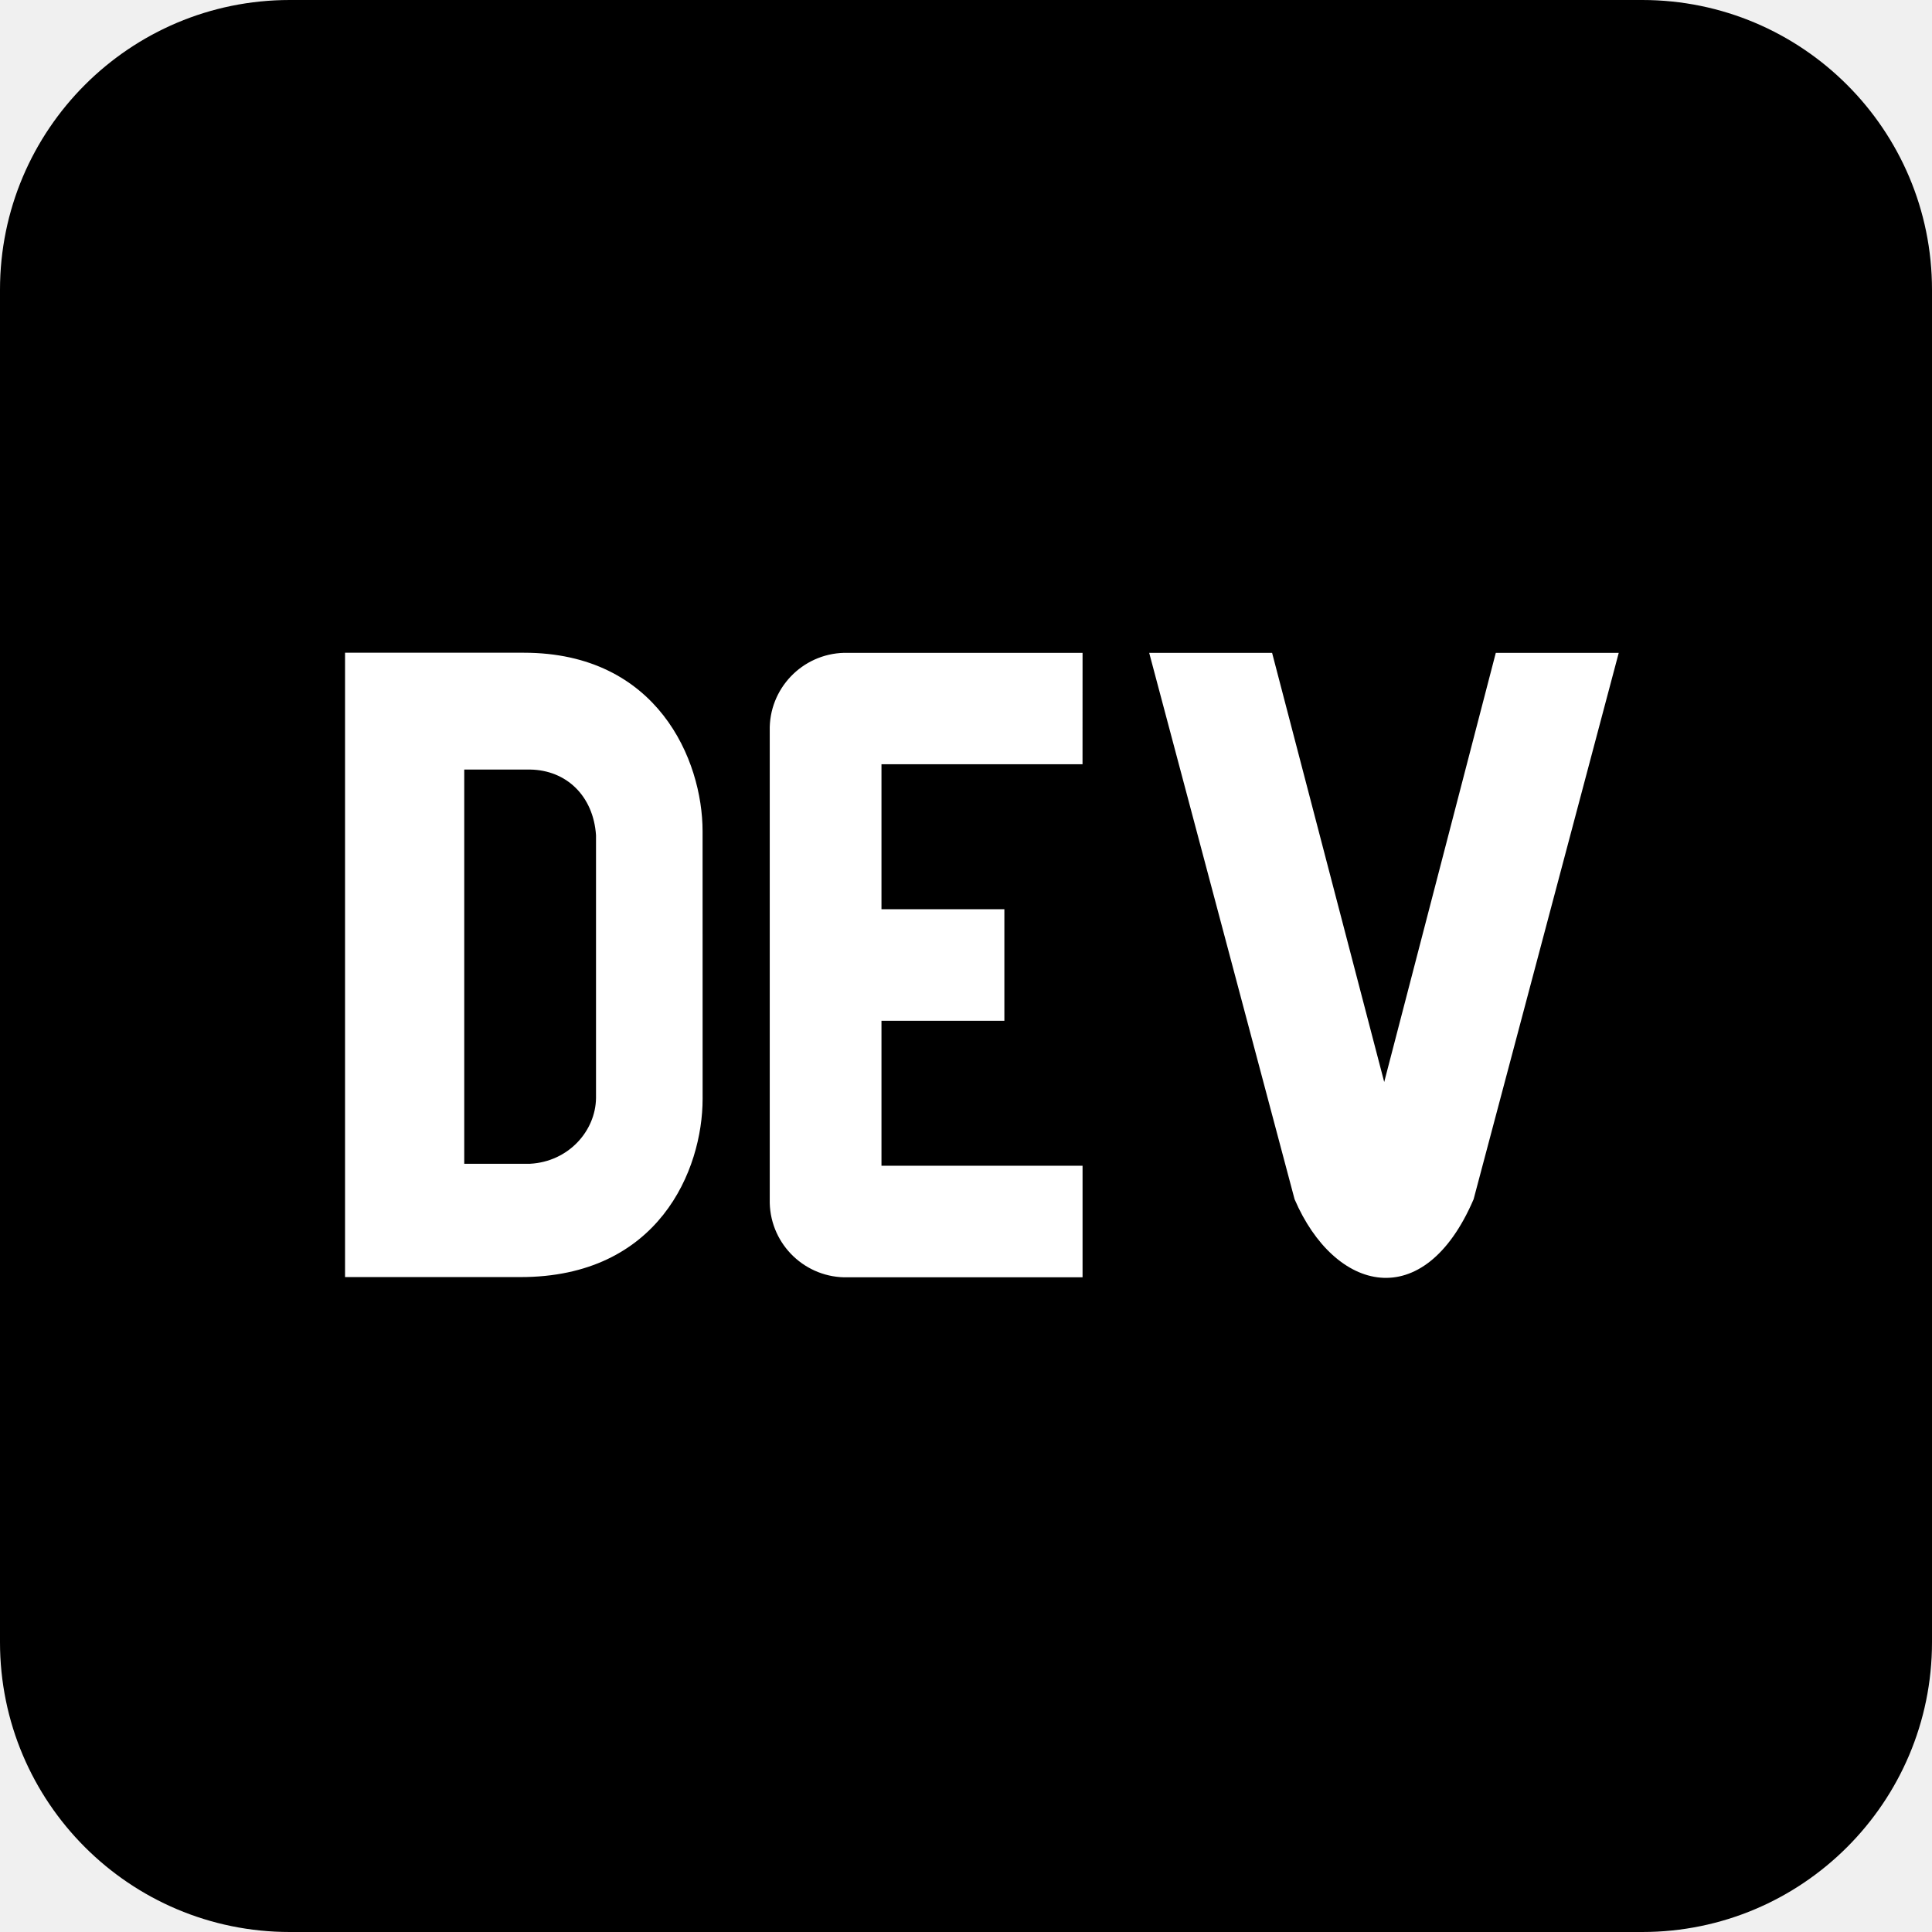
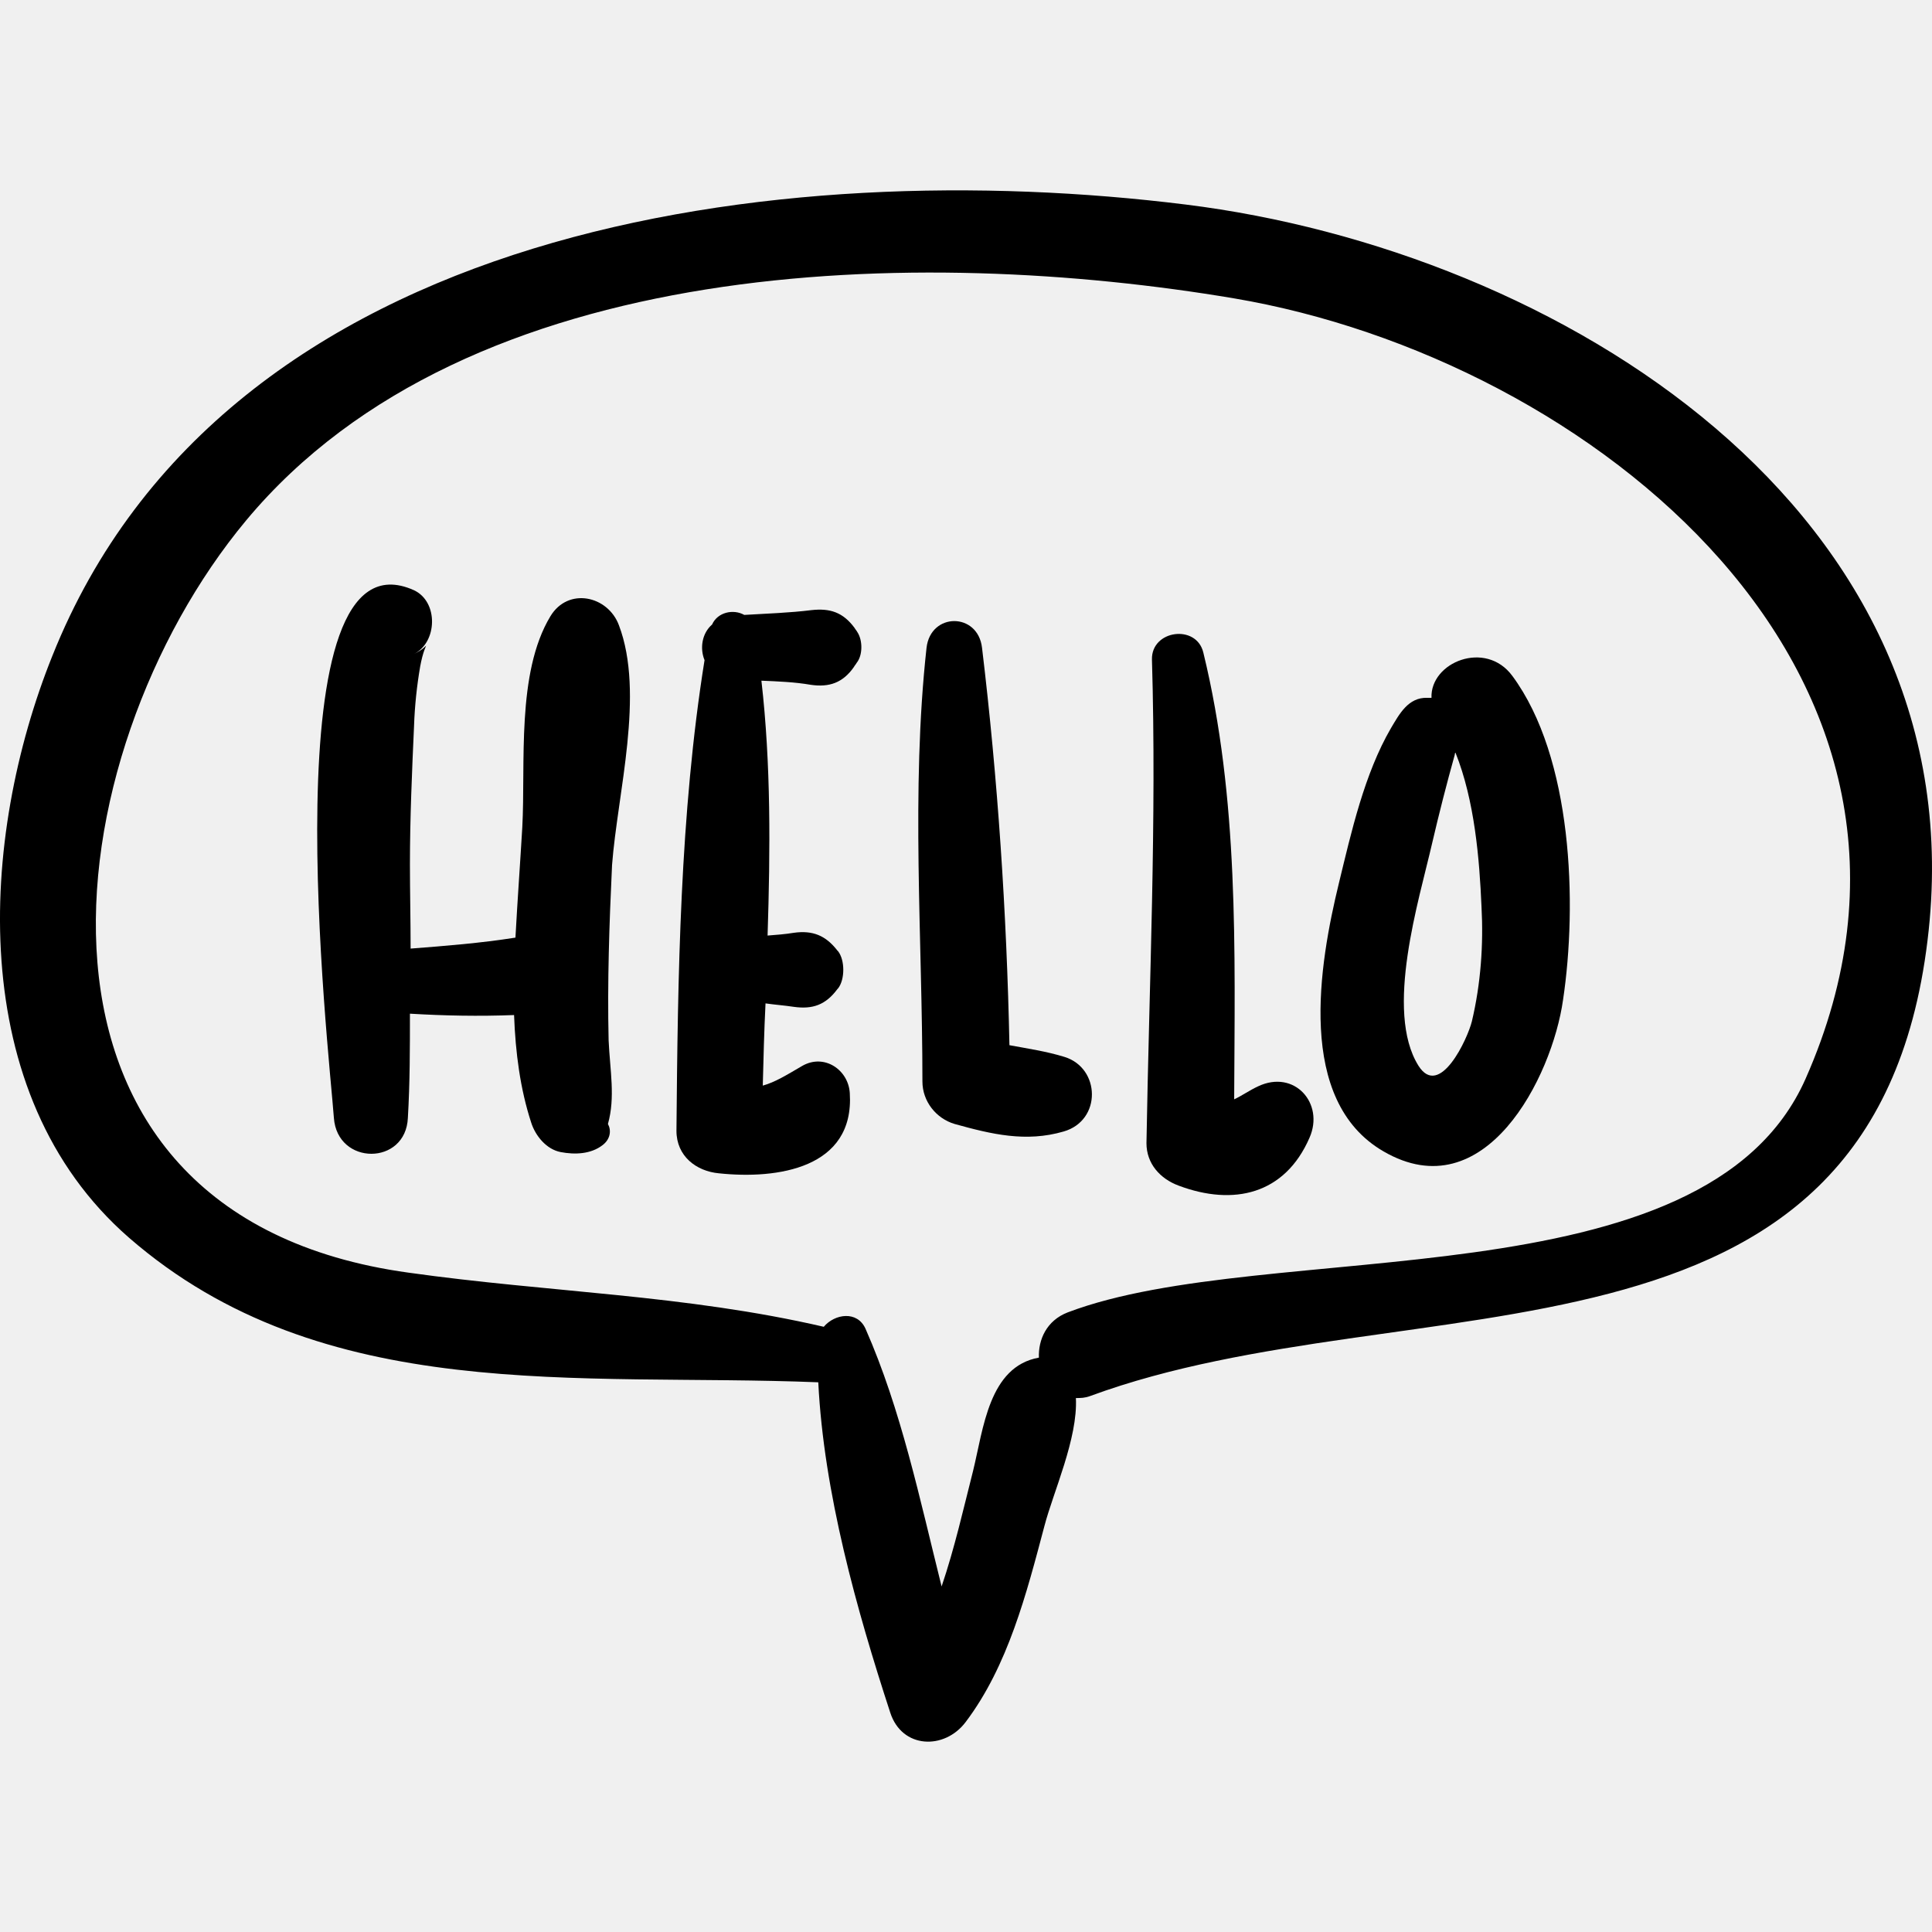
- <svg xmlns="http://www.w3.org/2000/svg" aria-label="dev.to" role="img" viewBox="0 0 512 512">
-   <rect width="512" height="512" rx="15%" />
-   <path fill="#ffffff" d="M140.47 203.94h-17.44v104.47h17.45c10.155-.545 17.358-8.669 17.47-17.41v-69.65c-.696-10.364-7.796-17.272-17.48-17.41zm45.73 87.25c0 18.81-11.61 47.31-48.36 47.25h-46.4V172.98h47.38c35.44 0 47.36 28.46 47.37 47.28zm100.68-88.66H233.6v38.42h32.57v29.57H233.6v38.41h53.29v29.57h-62.18c-11.16.29-20.44-8.53-20.72-19.69V193.7c-.27-11.15 8.56-20.41 19.71-20.69h63.19zm103.64 115.29c-13.2 30.75-36.85 24.63-47.44 0l-38.53-144.8h32.57l29.71 113.72 29.57-113.72h32.58z" />
+ <svg xmlns="http://www.w3.org/2000/svg" fill="#000000" version="1.1" id="Capa_1" width="800px" height="800px" viewBox="0 0 281.983 281.983" xml:space="preserve">
+   <g>
+     <g>
+       <path d="M173.031,29.851c-58.7-7.3-140.1,2.5-165.4,65.9c-10.6,26.4-12.9,63.9,11.2,84.9c28.3,24.6,65.6,19.7,100.6,21.1l0,0    c0.8,16.101,5.6,33.2,10.5,48.2c1.7,5.3,7.9,5.5,11,1.4c6.201-8.2,8.9-18.801,11.5-28.601c1.3-5,4.899-12.8,4.6-18.7    c0.7,0,1.3,0,2.101-0.3c47-17.3,114.199-0.399,122.199-66.5C289.031,74.351,227.132,36.55,173.031,29.851z M263.531,157.45    c-14.7,33.2-78.5,23-107.7,34.1c-3.1,1.2-4.3,4-4.199,6.601c-7.301,1.3-8.101,10.399-9.601,16.5c-1.4,5.5-2.7,11.3-4.6,16.899    c-3.2-12.8-5.9-25.8-11.1-37.6c-1.2-2.7-4.5-2.2-6.1-0.3c-20.3-4.7-40-5-60.6-7.9c-61.1-8.399-52.1-75.7-23.7-109.8    c32.5-39,98.5-40.1,144.201-32.4C232.031,52.351,289.632,98.45,263.531,157.45z" />
+       <path d="M90.331,91.25c-1.6-4.3-7.4-5.6-10-1.3c-5,8.3-3.6,21.5-4.1,30.8c-0.3,5.1-0.7,10.6-1,16.1c-5.1,0.8-10.1,1.2-15.3,1.6    c0-4.1-0.1-8.2-0.1-12.3c0-6.7,0.3-13.5,0.6-20.2c0.1-2.9,0.4-5.8,0.9-8.7c0.8-4.3,1.8-3.1-0.9-1.8c3.4-1.7,3.6-7.6,0-9.3    c-21.3-9.6-12.4,67.3-11.7,77c0.5,7,10.5,7,10.8,0c0.3-5.101,0.3-10.101,0.3-15.2c5,0.3,10.1,0.4,15.2,0.2    c0.2,5.5,0.9,10.8,2.5,15.7c0.6,1.899,2.2,3.899,4.3,4.3c2.1,0.399,4.4,0.3,6.1-1c1.2-0.9,1.3-2.2,0.8-3.101    c1.1-3.899,0.3-7.8,0.1-12.199c-0.2-8.5,0.1-17.1,0.5-25.6C90.131,115.75,94.131,101.25,90.331,91.25z" />
+       <path d="M125.131,92.25c-0.1-0.2-0.3-0.4-0.4-0.6c-1.7-2.3-3.6-2.9-6.3-2.6c-3.2,0.4-6.5,0.5-9.8,0.7c-1.6-0.9-3.9-0.4-4.7,1.4    c-1.5,1.3-1.8,3.5-1.1,5.2c-3.6,22.5-3.9,46.1-4.1,68.699c0,3.7,2.9,5.9,6.2,6.2c8.5,0.9,19.8-0.7,19.1-11.7    c-0.2-3.399-3.7-5.8-6.9-4c-2.4,1.4-4,2.4-5.8,2.9c0.1-4,0.2-8,0.4-12c1.4,0.2,2.8,0.3,4.1,0.5c2.8,0.4,4.7-0.3,6.4-2.6l0.1-0.101    c1-1.3,1-4.1,0-5.399l-0.1-0.1c-1.7-2.2-3.6-3-6.4-2.6c-1.2,0.2-2.5,0.3-3.8,0.4c0.4-12.5,0.5-25-0.9-37.2    c2.4,0.1,4.9,0.2,7.2,0.6c2.7,0.4,4.7-0.3,6.3-2.6c0.1-0.2,0.3-0.4,0.4-0.6C125.931,95.65,125.931,93.45,125.131,92.25z" />
+       <path d="M155.331,154.25c-2.6-0.8-5.3-1.2-8-1.7c-0.399-19.299-1.699-38.899-4-58c-0.6-5.2-7.5-5.2-8.1,0    c-2.3,20.9-0.6,42.4-0.6,63.3c0,2.899,2,5.399,4.7,6.199c5.4,1.5,10.4,2.7,15.9,1.101    C160.831,163.55,160.632,155.851,155.331,154.25z" />
+       <path d="M183.632,158.55c-1.301,0.601-2.4,1.4-3.5,1.9c0.1-21.8,0.699-43.9-4.5-65.2c-1-4.2-7.601-3.3-7.5,1    c0.699,23.6-0.4,47-0.801,70.6c0,3,2,5.199,4.7,6.199c8,3,15.5,1.301,19.101-7C193.331,161.05,188.932,156.05,183.632,158.55z" />
+       <path d="M220.731,98.65c-3.9-5.3-12-2-11.8,3.2c-0.2,0-0.3,0-0.601,0c-2.8-0.1-4.1,2.4-5.3,4.4c-3.899,6.7-5.8,15.2-7.6,22.6    c-2.9,11.9-6.3,31.8,6.5,39.199c14.8,8.601,24.6-10.8,26.2-22.1C230.231,131.95,229.531,110.55,220.731,98.65z M214.831,149.05    c-0.6,2.5-4.699,11.4-7.8,6.5c-5-8,0.101-24.199,2-32.5c1-4.3,2.101-8.6,3.3-12.9c0-0.1,0-0.2,0.101-0.3c2.8,7,3.5,15.5,3.8,22.5    C216.531,137.851,216.132,143.55,214.831,149.05z" />
+     </g>
+   </g>
</svg>
